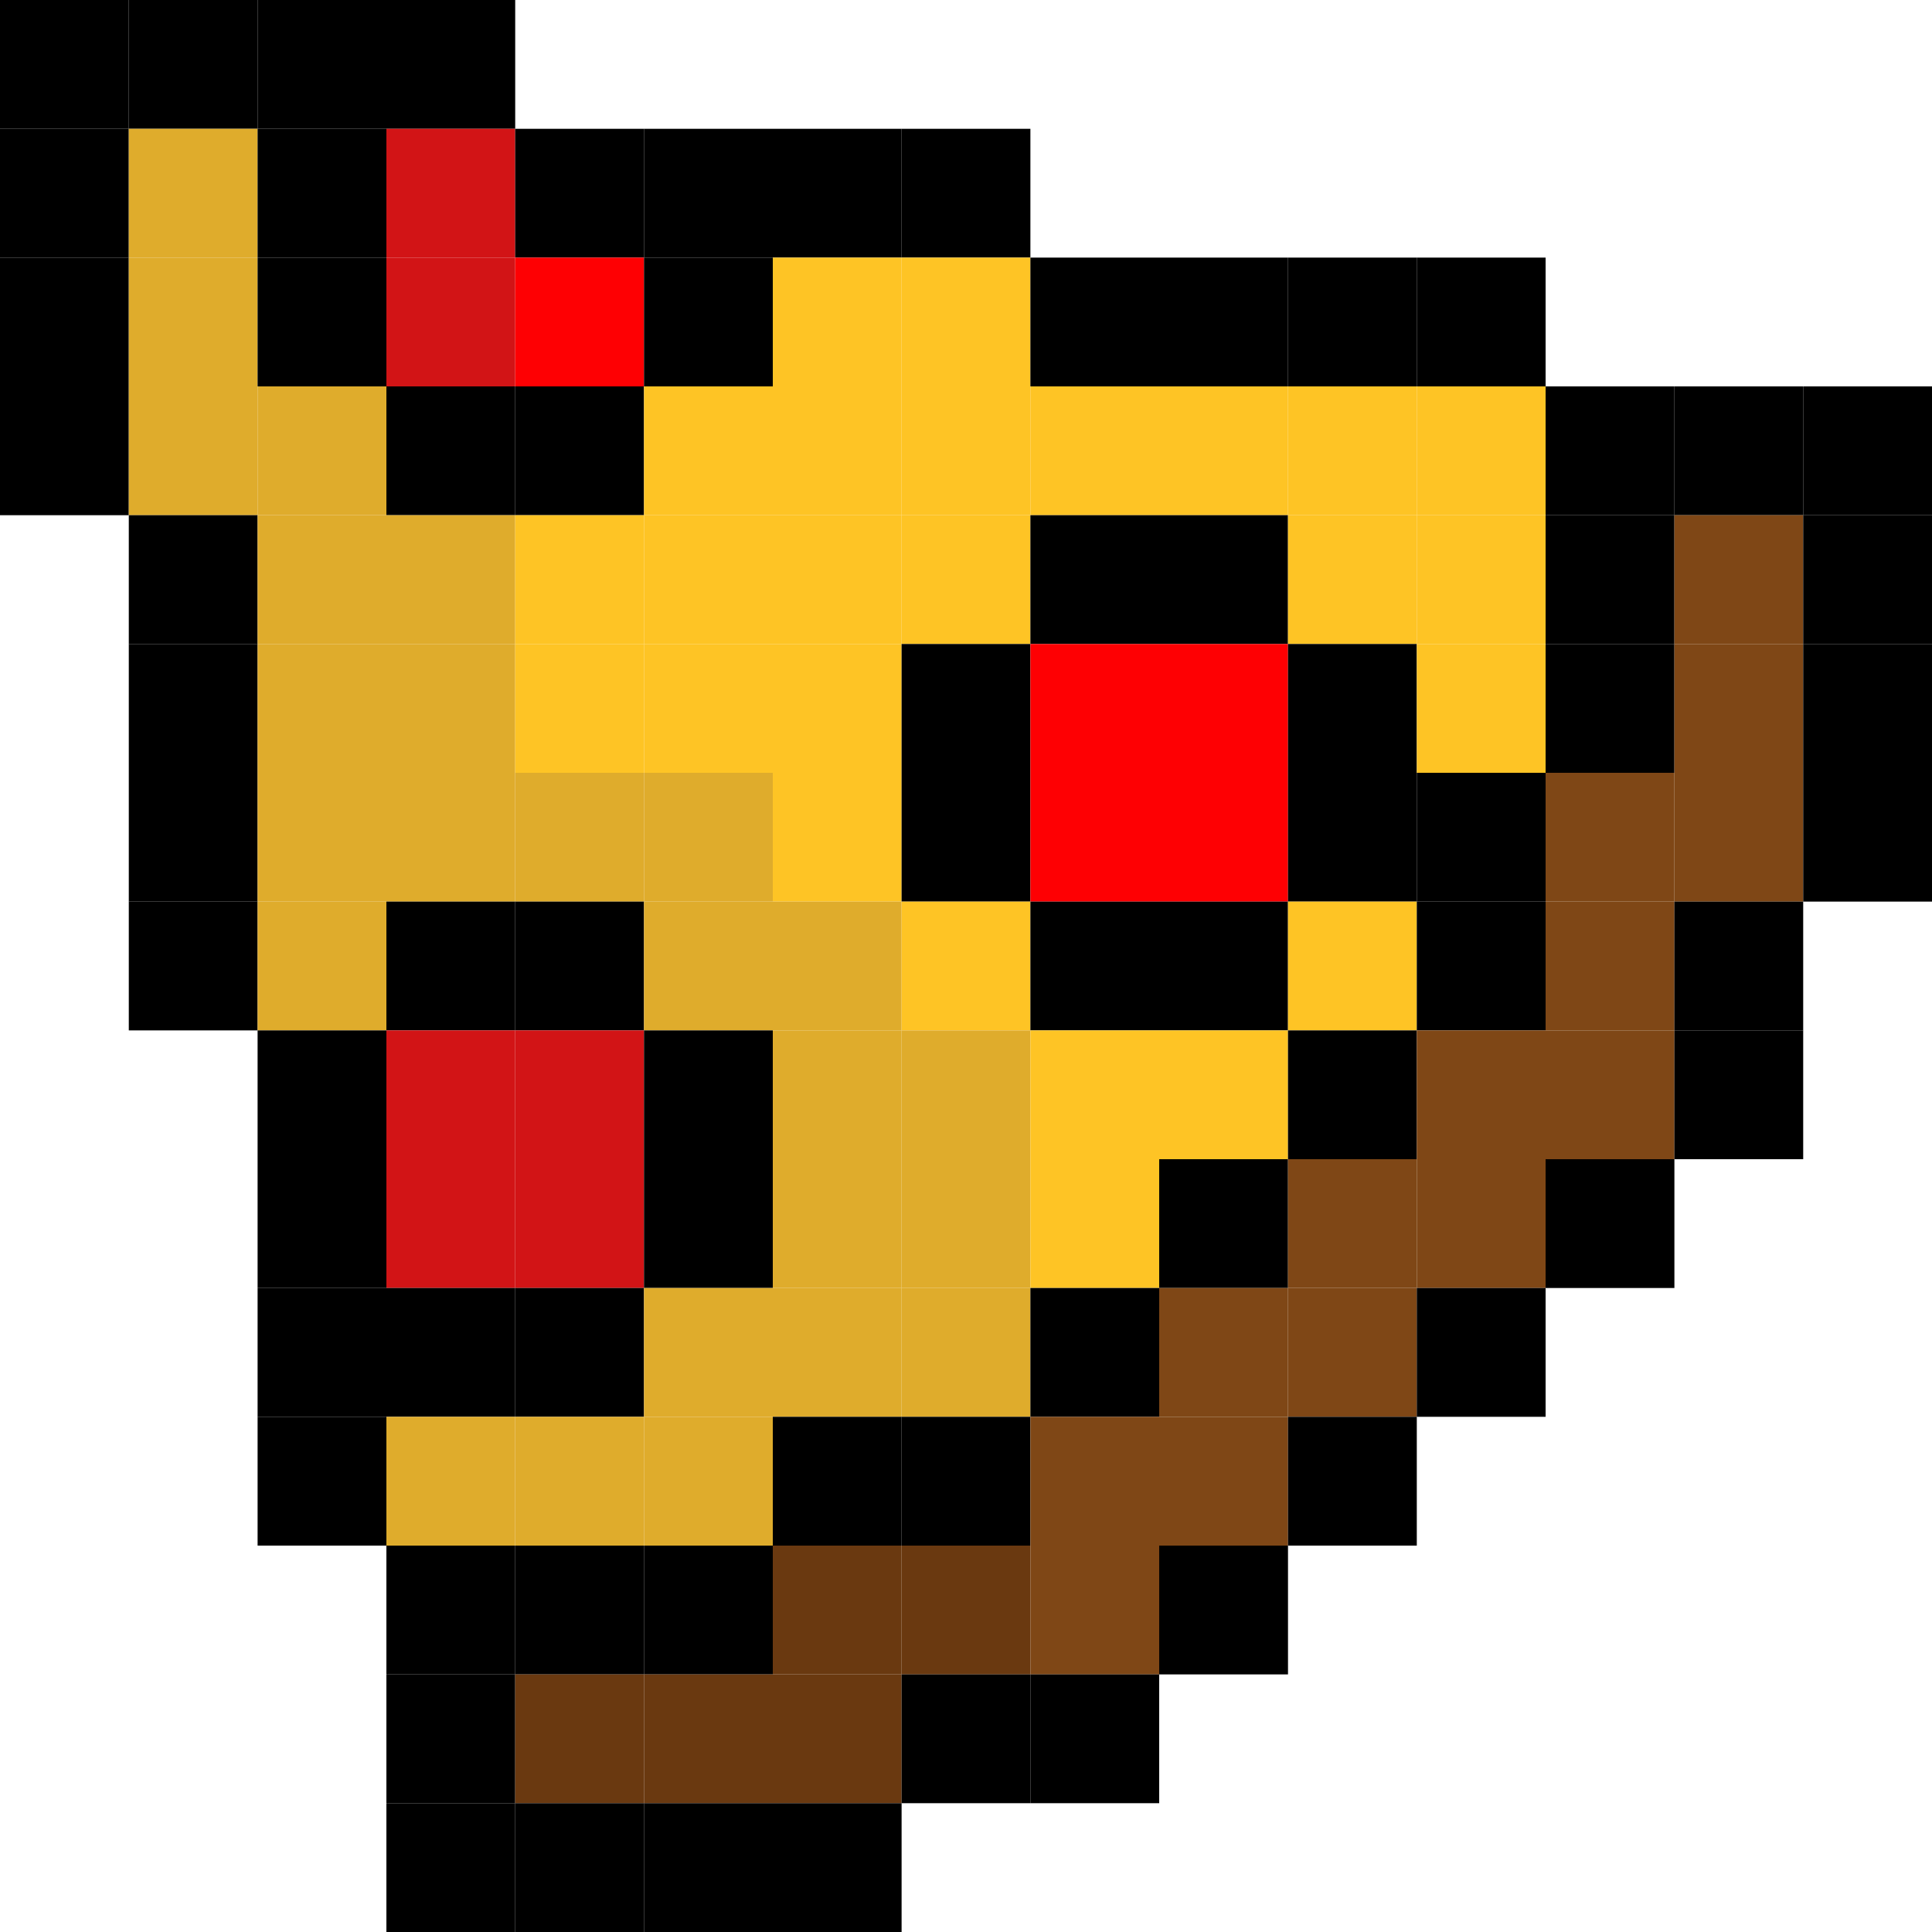
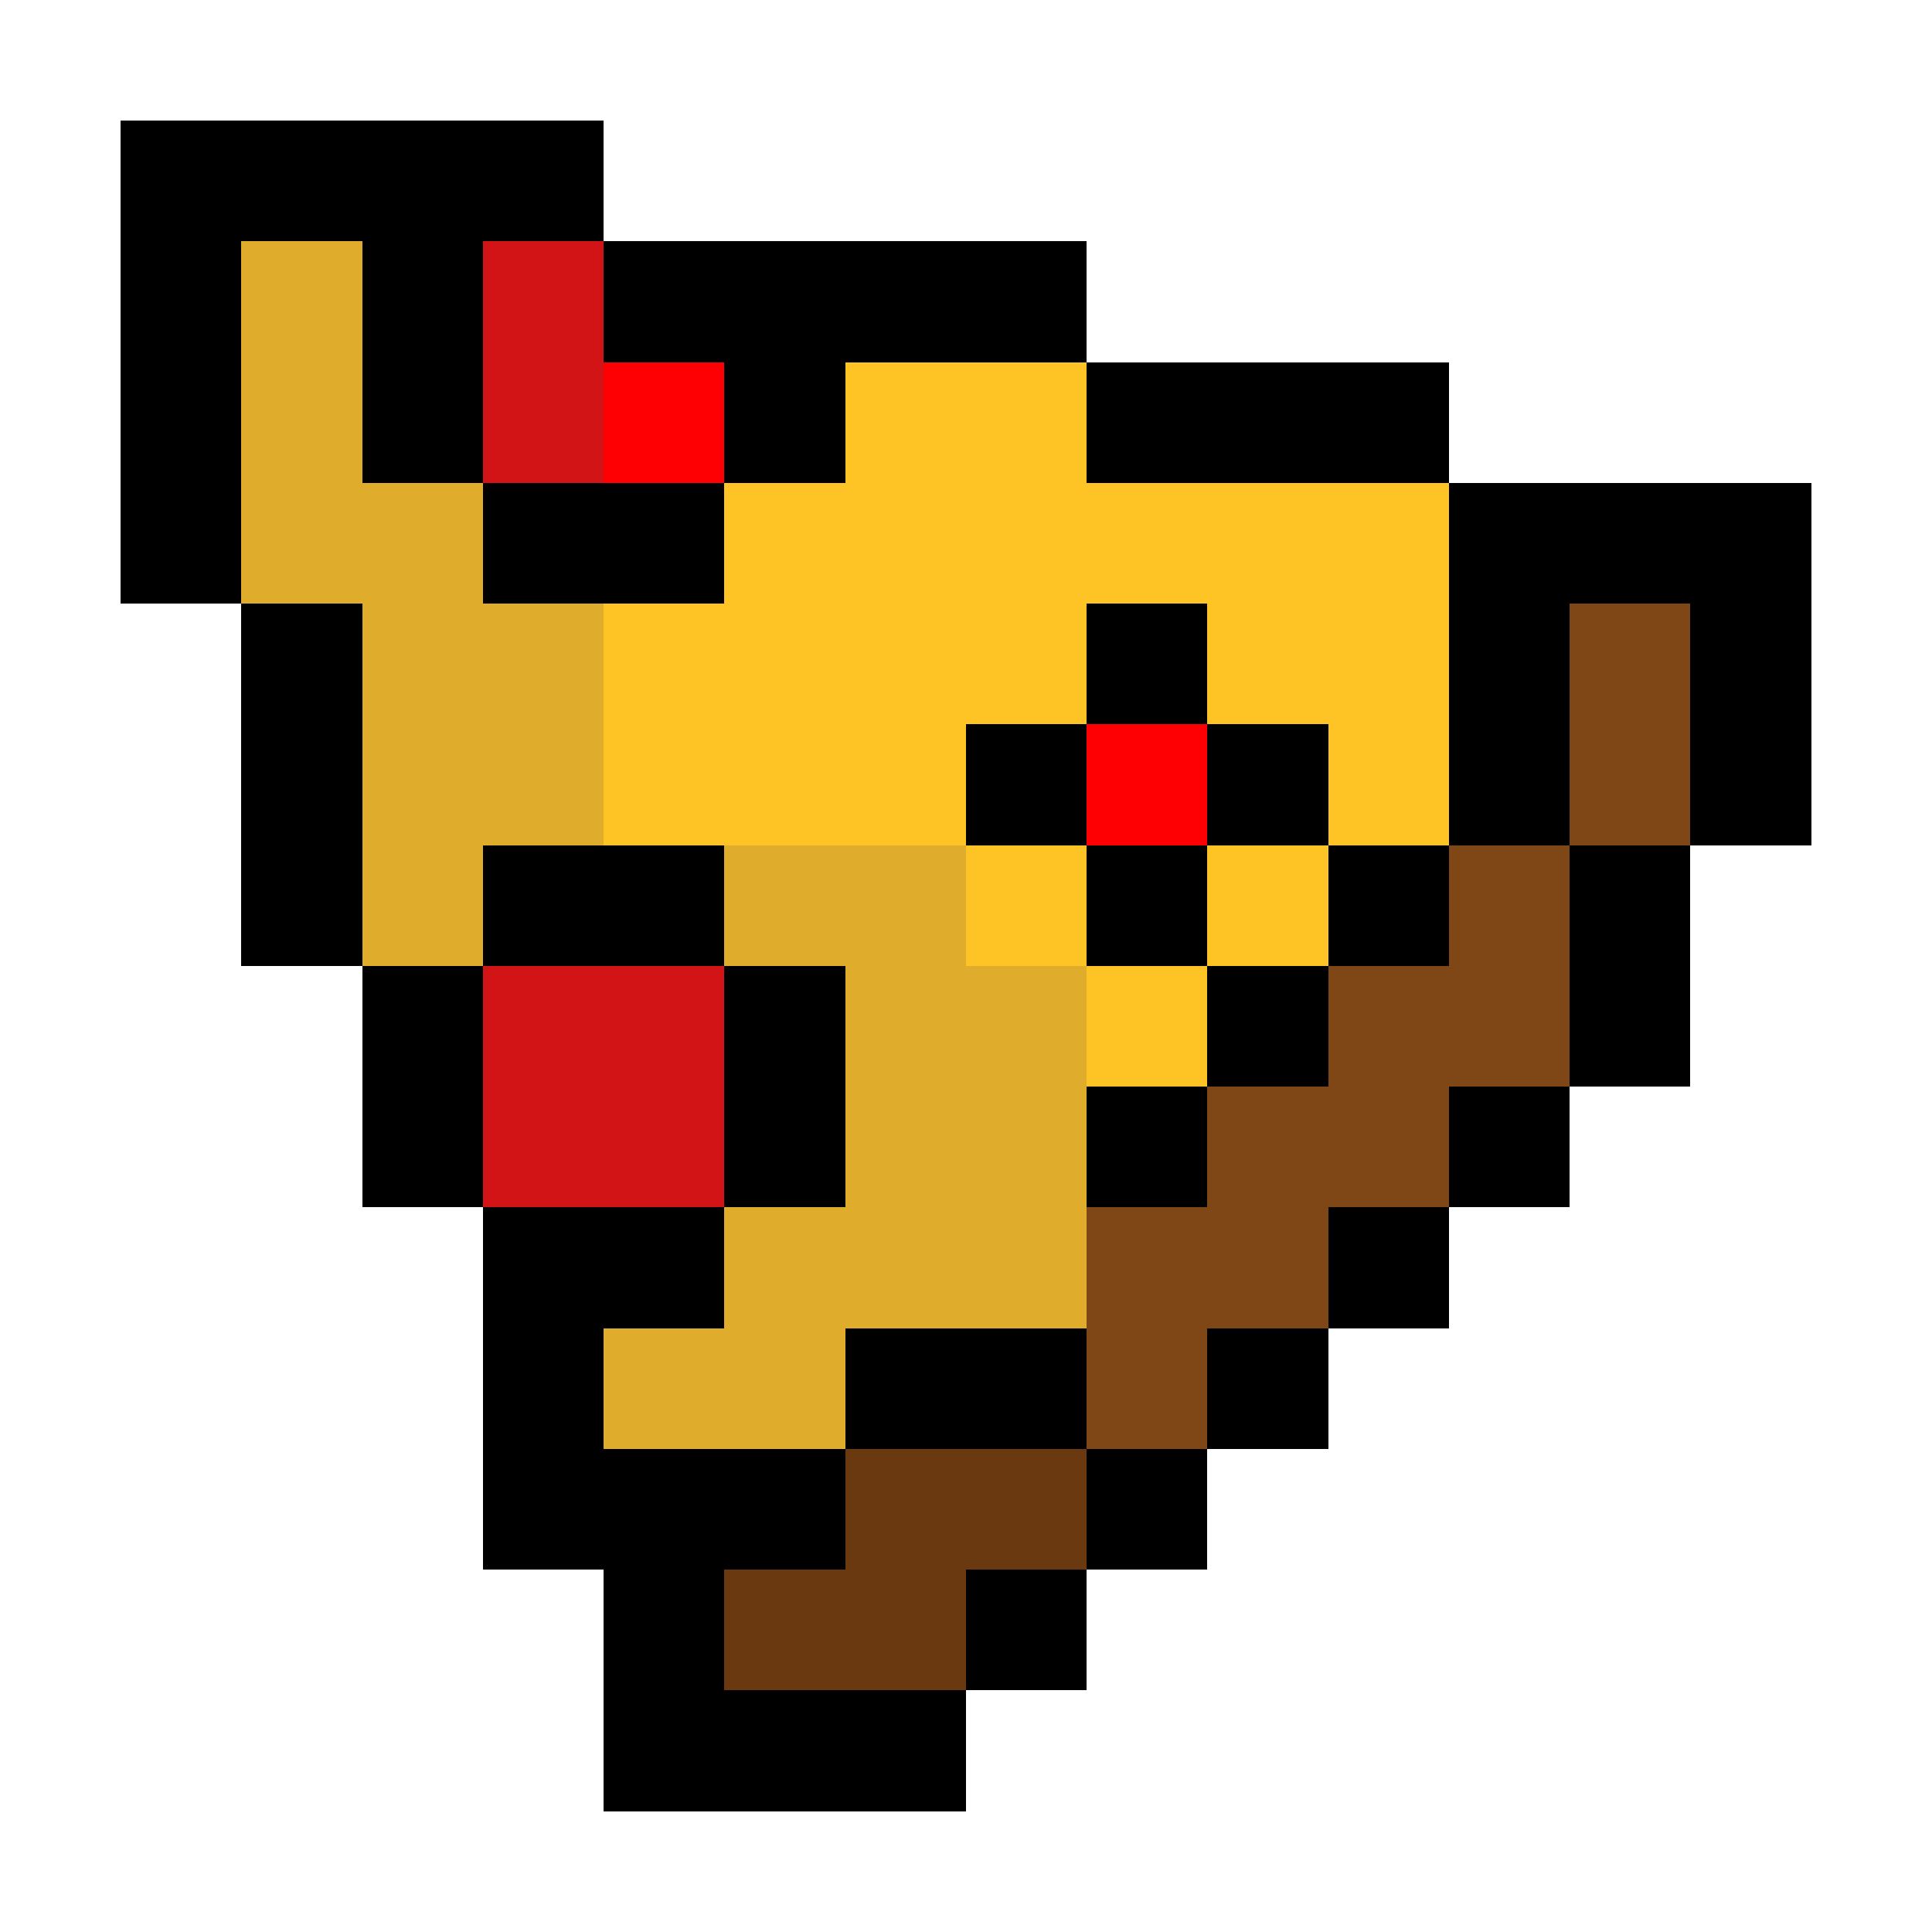
- <svg xmlns="http://www.w3.org/2000/svg" width="150" height="150">
-   <rect fill="rgba(0,0,0,255)" x="0" y="0" width="10" height="10" />
-   <rect fill="rgba(0,0,0,255)" x="10" y="0" width="10" height="10" />
-   <rect fill="rgba(0,0,0,255)" x="20" y="0" width="10" height="10" />
-   <rect fill="rgba(0,0,0,255)" x="30" y="0" width="10" height="10" />
-   <rect fill="rgba(0,0,0,255)" x="0" y="10" width="10" height="10" />
-   <rect fill="rgba(223,172,44,255)" x="10" y="10" width="10" height="10" />
-   <rect fill="rgba(0,0,0,255)" x="20" y="10" width="10" height="10" />
-   <rect fill="rgba(210,20,22,255)" x="30" y="10" width="10" height="10" />
-   <rect fill="rgba(0,0,0,255)" x="40" y="10" width="10" height="10" />
-   <rect fill="rgba(0,0,0,255)" x="50" y="10" width="10" height="10" />
-   <rect fill="rgba(0,0,0,255)" x="60" y="10" width="10" height="10" />
-   <rect fill="rgba(0,0,0,255)" x="70" y="10" width="10" height="10" />
-   <rect fill="rgba(0,0,0,255)" x="0" y="20" width="10" height="10" />
-   <rect fill="rgba(223,172,44,255)" x="10" y="20" width="10" height="10" />
-   <rect fill="rgba(0,0,0,255)" x="20" y="20" width="10" height="10" />
-   <rect fill="rgba(210,20,22,255)" x="30" y="20" width="10" height="10" />
-   <rect fill="rgba(254,0,3,255)" x="40" y="20" width="10" height="10" />
-   <rect fill="rgba(0,0,0,255)" x="50" y="20" width="10" height="10" />
-   <rect fill="rgba(254,196,37,255)" x="60" y="20" width="10" height="10" />
-   <rect fill="rgba(254,196,37,255)" x="70" y="20" width="10" height="10" />
-   <rect fill="rgba(0,0,0,255)" x="80" y="20" width="10" height="10" />
-   <rect fill="rgba(0,0,0,255)" x="90" y="20" width="10" height="10" />
-   <rect fill="rgba(0,0,0,255)" x="100" y="20" width="10" height="10" />
-   <rect fill="rgba(0,0,0,255)" x="110" y="20" width="10" height="10" />
-   <rect fill="rgba(0,0,0,255)" x="0" y="30" width="10" height="10" />
-   <rect fill="rgba(223,172,44,255)" x="10" y="30" width="10" height="10" />
-   <rect fill="rgba(223,172,44,255)" x="20" y="30" width="10" height="10" />
-   <rect fill="rgba(0,0,0,255)" x="30" y="30" width="10" height="10" />
-   <rect fill="rgba(0,0,0,255)" x="40" y="30" width="10" height="10" />
-   <rect fill="rgba(254,196,37,255)" x="50" y="30" width="10" height="10" />
-   <rect fill="rgba(254,196,37,255)" x="60" y="30" width="10" height="10" />
-   <rect fill="rgba(254,196,37,255)" x="70" y="30" width="10" height="10" />
-   <rect fill="rgba(254,196,37,255)" x="80" y="30" width="10" height="10" />
-   <rect fill="rgba(254,196,37,255)" x="90" y="30" width="10" height="10" />
-   <rect fill="rgba(254,196,37,255)" x="100" y="30" width="10" height="10" />
-   <rect fill="rgba(254,196,37,255)" x="110" y="30" width="10" height="10" />
-   <rect fill="rgba(0,0,0,255)" x="120" y="30" width="10" height="10" />
-   <rect fill="rgba(0,0,0,255)" x="130" y="30" width="10" height="10" />
-   <rect fill="rgba(0,0,0,255)" x="140" y="30" width="10" height="10" />
-   <rect fill="rgba(0,0,0,255)" x="10" y="40" width="10" height="10" />
-   <rect fill="rgba(223,172,44,255)" x="20" y="40" width="10" height="10" />
-   <rect fill="rgba(223,172,44,255)" x="30" y="40" width="10" height="10" />
-   <rect fill="rgba(254,196,37,255)" x="40" y="40" width="10" height="10" />
-   <rect fill="rgba(254,196,37,255)" x="50" y="40" width="10" height="10" />
-   <rect fill="rgba(254,196,37,255)" x="60" y="40" width="10" height="10" />
-   <rect fill="rgba(254,196,37,255)" x="70" y="40" width="10" height="10" />
-   <rect fill="rgba(0,0,0,255)" x="80" y="40" width="10" height="10" />
-   <rect fill="rgba(0,0,0,255)" x="90" y="40" width="10" height="10" />
-   <rect fill="rgba(254,196,37,255)" x="100" y="40" width="10" height="10" />
-   <rect fill="rgba(254,196,37,255)" x="110" y="40" width="10" height="10" />
-   <rect fill="rgba(0,0,0,255)" x="120" y="40" width="10" height="10" />
-   <rect fill="rgba(127,71,22,255)" x="130" y="40" width="10" height="10" />
-   <rect fill="rgba(0,0,0,255)" x="140" y="40" width="10" height="10" />
-   <rect fill="rgba(0,0,0,255)" x="10" y="50" width="10" height="10" />
-   <rect fill="rgba(223,172,44,255)" x="20" y="50" width="10" height="10" />
-   <rect fill="rgba(223,172,44,255)" x="30" y="50" width="10" height="10" />
-   <rect fill="rgba(254,196,37,255)" x="40" y="50" width="10" height="10" />
-   <rect fill="rgba(254,196,37,255)" x="50" y="50" width="10" height="10" />
-   <rect fill="rgba(254,196,37,255)" x="60" y="50" width="10" height="10" />
-   <rect fill="rgba(0,0,0,255)" x="70" y="50" width="10" height="10" />
-   <rect fill="rgba(254,0,3,255)" x="80" y="50" width="10" height="10" />
-   <rect fill="rgba(254,0,3,255)" x="90" y="50" width="10" height="10" />
-   <rect fill="rgba(0,0,0,255)" x="100" y="50" width="10" height="10" />
-   <rect fill="rgba(254,196,37,255)" x="110" y="50" width="10" height="10" />
-   <rect fill="rgba(0,0,0,255)" x="120" y="50" width="10" height="10" />
-   <rect fill="rgba(127,71,22,255)" x="130" y="50" width="10" height="10" />
-   <rect fill="rgba(0,0,0,255)" x="140" y="50" width="10" height="10" />
-   <rect fill="rgba(0,0,0,255)" x="10" y="60" width="10" height="10" />
-   <rect fill="rgba(223,172,44,255)" x="20" y="60" width="10" height="10" />
-   <rect fill="rgba(223,172,44,255)" x="30" y="60" width="10" height="10" />
-   <rect fill="rgba(223,172,44,255)" x="40" y="60" width="10" height="10" />
-   <rect fill="rgba(223,172,44,255)" x="50" y="60" width="10" height="10" />
-   <rect fill="rgba(254,196,37,255)" x="60" y="60" width="10" height="10" />
-   <rect fill="rgba(0,0,0,255)" x="70" y="60" width="10" height="10" />
-   <rect fill="rgba(254,0,3,255)" x="80" y="60" width="10" height="10" />
-   <rect fill="rgba(254,0,3,255)" x="90" y="60" width="10" height="10" />
-   <rect fill="rgba(0,0,0,255)" x="100" y="60" width="10" height="10" />
-   <rect fill="rgba(0,0,0,255)" x="110" y="60" width="10" height="10" />
-   <rect fill="rgba(127,71,22,255)" x="120" y="60" width="10" height="10" />
-   <rect fill="rgba(127,71,22,255)" x="130" y="60" width="10" height="10" />
-   <rect fill="rgba(0,0,0,255)" x="140" y="60" width="10" height="10" />
-   <rect fill="rgba(0,0,0,255)" x="10" y="70" width="10" height="10" />
-   <rect fill="rgba(223,172,44,255)" x="20" y="70" width="10" height="10" />
-   <rect fill="rgba(0,0,0,255)" x="30" y="70" width="10" height="10" />
-   <rect fill="rgba(0,0,0,255)" x="40" y="70" width="10" height="10" />
-   <rect fill="rgba(223,172,44,255)" x="50" y="70" width="10" height="10" />
-   <rect fill="rgba(223,172,44,255)" x="60" y="70" width="10" height="10" />
-   <rect fill="rgba(254,196,37,255)" x="70" y="70" width="10" height="10" />
-   <rect fill="rgba(0,0,0,255)" x="80" y="70" width="10" height="10" />
-   <rect fill="rgba(0,0,0,255)" x="90" y="70" width="10" height="10" />
-   <rect fill="rgba(254,196,37,255)" x="100" y="70" width="10" height="10" />
-   <rect fill="rgba(0,0,0,255)" x="110" y="70" width="10" height="10" />
-   <rect fill="rgba(127,71,22,255)" x="120" y="70" width="10" height="10" />
-   <rect fill="rgba(0,0,0,255)" x="130" y="70" width="10" height="10" />
-   <rect fill="rgba(0,0,0,255)" x="20" y="80" width="10" height="10" />
-   <rect fill="rgba(210,20,22,255)" x="30" y="80" width="10" height="10" />
-   <rect fill="rgba(210,20,22,255)" x="40" y="80" width="10" height="10" />
-   <rect fill="rgba(0,0,0,255)" x="50" y="80" width="10" height="10" />
-   <rect fill="rgba(223,172,44,255)" x="60" y="80" width="10" height="10" />
-   <rect fill="rgba(223,172,44,255)" x="70" y="80" width="10" height="10" />
-   <rect fill="rgba(254,196,37,255)" x="80" y="80" width="10" height="10" />
-   <rect fill="rgba(254,196,37,255)" x="90" y="80" width="10" height="10" />
-   <rect fill="rgba(0,0,0,255)" x="100" y="80" width="10" height="10" />
-   <rect fill="rgba(127,71,22,255)" x="110" y="80" width="10" height="10" />
-   <rect fill="rgba(127,71,22,255)" x="120" y="80" width="10" height="10" />
-   <rect fill="rgba(0,0,0,255)" x="130" y="80" width="10" height="10" />
-   <rect fill="rgba(0,0,0,255)" x="20" y="90" width="10" height="10" />
-   <rect fill="rgba(210,20,22,255)" x="30" y="90" width="10" height="10" />
-   <rect fill="rgba(210,20,22,255)" x="40" y="90" width="10" height="10" />
-   <rect fill="rgba(0,0,0,255)" x="50" y="90" width="10" height="10" />
-   <rect fill="rgba(223,172,44,255)" x="60" y="90" width="10" height="10" />
-   <rect fill="rgba(223,172,44,255)" x="70" y="90" width="10" height="10" />
-   <rect fill="rgba(254,196,37,255)" x="80" y="90" width="10" height="10" />
-   <rect fill="rgba(0,0,0,255)" x="90" y="90" width="10" height="10" />
-   <rect fill="rgba(127,71,22,255)" x="100" y="90" width="10" height="10" />
-   <rect fill="rgba(127,71,22,255)" x="110" y="90" width="10" height="10" />
-   <rect fill="rgba(0,0,0,255)" x="120" y="90" width="10" height="10" />
-   <rect fill="rgba(0,0,0,255)" x="20" y="100" width="10" height="10" />
-   <rect fill="rgba(0,0,0,255)" x="30" y="100" width="10" height="10" />
-   <rect fill="rgba(0,0,0,255)" x="40" y="100" width="10" height="10" />
-   <rect fill="rgba(223,172,44,255)" x="50" y="100" width="10" height="10" />
-   <rect fill="rgba(223,172,44,255)" x="60" y="100" width="10" height="10" />
-   <rect fill="rgba(223,172,44,255)" x="70" y="100" width="10" height="10" />
-   <rect fill="rgba(0,0,0,255)" x="80" y="100" width="10" height="10" />
-   <rect fill="rgba(127,71,22,255)" x="90" y="100" width="10" height="10" />
-   <rect fill="rgba(127,71,22,255)" x="100" y="100" width="10" height="10" />
-   <rect fill="rgba(0,0,0,255)" x="110" y="100" width="10" height="10" />
-   <rect fill="rgba(0,0,0,255)" x="20" y="110" width="10" height="10" />
-   <rect fill="rgba(223,172,44,255)" x="30" y="110" width="10" height="10" />
-   <rect fill="rgba(223,172,44,255)" x="40" y="110" width="10" height="10" />
-   <rect fill="rgba(223,172,44,255)" x="50" y="110" width="10" height="10" />
-   <rect fill="rgba(0,0,0,255)" x="60" y="110" width="10" height="10" />
-   <rect fill="rgba(0,0,0,255)" x="70" y="110" width="10" height="10" />
-   <rect fill="rgba(127,71,22,255)" x="80" y="110" width="10" height="10" />
-   <rect fill="rgba(127,71,22,255)" x="90" y="110" width="10" height="10" />
-   <rect fill="rgba(0,0,0,255)" x="100" y="110" width="10" height="10" />
-   <rect fill="rgba(0,0,0,255)" x="30" y="120" width="10" height="10" />
-   <rect fill="rgba(0,0,0,255)" x="40" y="120" width="10" height="10" />
-   <rect fill="rgba(0,0,0,255)" x="50" y="120" width="10" height="10" />
-   <rect fill="rgba(106,57,16,255)" x="60" y="120" width="10" height="10" />
-   <rect fill="rgba(106,57,16,255)" x="70" y="120" width="10" height="10" />
-   <rect fill="rgba(127,71,22,255)" x="80" y="120" width="10" height="10" />
-   <rect fill="rgba(0,0,0,255)" x="90" y="120" width="10" height="10" />
-   <rect fill="rgba(0,0,0,255)" x="30" y="130" width="10" height="10" />
-   <rect fill="rgba(106,57,16,255)" x="40" y="130" width="10" height="10" />
-   <rect fill="rgba(106,57,16,255)" x="50" y="130" width="10" height="10" />
-   <rect fill="rgba(106,57,16,255)" x="60" y="130" width="10" height="10" />
-   <rect fill="rgba(0,0,0,255)" x="70" y="130" width="10" height="10" />
-   <rect fill="rgba(0,0,0,255)" x="80" y="130" width="10" height="10" />
-   <rect fill="rgba(0,0,0,255)" x="30" y="140" width="10" height="10" />
-   <rect fill="rgba(0,0,0,255)" x="40" y="140" width="10" height="10" />
-   <rect fill="rgba(0,0,0,255)" x="50" y="140" width="10" height="10" />
-   <rect fill="rgba(0,0,0,255)" x="60" y="140" width="10" height="10" />
+ <svg xmlns="http://www.w3.org/2000/svg" shape-rendering="crispEdges" viewBox="0 0 256 256" width="256" height="256">
+   <rect fill="rgba(0,0,0,255)" x="16" y="16" width="16" height="16" />
+   <rect fill="rgba(0,0,0,255)" x="32" y="16" width="16" height="16" />
+   <rect fill="rgba(0,0,0,255)" x="48" y="16" width="16" height="16" />
+   <rect fill="rgba(0,0,0,255)" x="64" y="16" width="16" height="16" />
+   <rect fill="rgba(0,0,0,255)" x="16" y="32" width="16" height="16" />
+   <rect fill="rgba(223,172,44,255)" x="32" y="32" width="16" height="16" />
+   <rect fill="rgba(0,0,0,255)" x="48" y="32" width="16" height="16" />
+   <rect fill="rgba(210,20,22,255)" x="64" y="32" width="16" height="16" />
+   <rect fill="rgba(0,0,0,255)" x="80" y="32" width="16" height="16" />
+   <rect fill="rgba(0,0,0,255)" x="96" y="32" width="16" height="16" />
+   <rect fill="rgba(0,0,0,255)" x="112" y="32" width="16" height="16" />
+   <rect fill="rgba(0,0,0,255)" x="128" y="32" width="16" height="16" />
+   <rect fill="rgba(0,0,0,255)" x="16" y="48" width="16" height="16" />
+   <rect fill="rgba(223,172,44,255)" x="32" y="48" width="16" height="16" />
+   <rect fill="rgba(0,0,0,255)" x="48" y="48" width="16" height="16" />
+   <rect fill="rgba(210,20,22,255)" x="64" y="48" width="16" height="16" />
+   <rect fill="rgba(254,0,3,255)" x="80" y="48" width="16" height="16" />
+   <rect fill="rgba(0,0,0,255)" x="96" y="48" width="16" height="16" />
+   <rect fill="rgba(254,196,37,255)" x="112" y="48" width="16" height="16" />
+   <rect fill="rgba(254,196,37,255)" x="128" y="48" width="16" height="16" />
+   <rect fill="rgba(0,0,0,255)" x="144" y="48" width="16" height="16" />
+   <rect fill="rgba(0,0,0,255)" x="160" y="48" width="16" height="16" />
+   <rect fill="rgba(0,0,0,255)" x="176" y="48" width="16" height="16" />
+   <rect fill="rgba(0,0,0,255)" x="16" y="64" width="16" height="16" />
+   <rect fill="rgba(223,172,44,255)" x="32" y="64" width="16" height="16" />
+   <rect fill="rgba(223,172,44,255)" x="48" y="64" width="16" height="16" />
+   <rect fill="rgba(0,0,0,255)" x="64" y="64" width="16" height="16" />
+   <rect fill="rgba(0,0,0,255)" x="80" y="64" width="16" height="16" />
+   <rect fill="rgba(254,196,37,255)" x="96" y="64" width="16" height="16" />
+   <rect fill="rgba(254,196,37,255)" x="112" y="64" width="16" height="16" />
+   <rect fill="rgba(254,196,37,255)" x="128" y="64" width="16" height="16" />
+   <rect fill="rgba(254,196,37,255)" x="144" y="64" width="16" height="16" />
+   <rect fill="rgba(254,196,37,255)" x="160" y="64" width="16" height="16" />
+   <rect fill="rgba(254,196,37,255)" x="176" y="64" width="16" height="16" />
+   <rect fill="rgba(0,0,0,255)" x="192" y="64" width="16" height="16" />
+   <rect fill="rgba(0,0,0,255)" x="208" y="64" width="16" height="16" />
+   <rect fill="rgba(0,0,0,255)" x="224" y="64" width="16" height="16" />
+   <rect fill="rgba(0,0,0,255)" x="32" y="80" width="16" height="16" />
+   <rect fill="rgba(223,172,44,255)" x="48" y="80" width="16" height="16" />
+   <rect fill="rgba(223,172,44,255)" x="64" y="80" width="16" height="16" />
+   <rect fill="rgba(254,196,37,255)" x="80" y="80" width="16" height="16" />
+   <rect fill="rgba(254,196,37,255)" x="96" y="80" width="16" height="16" />
+   <rect fill="rgba(254,196,37,255)" x="112" y="80" width="16" height="16" />
+   <rect fill="rgba(254,196,37,255)" x="128" y="80" width="16" height="16" />
+   <rect fill="rgba(0,0,0,255)" x="144" y="80" width="16" height="16" />
+   <rect fill="rgba(254,196,37,255)" x="160" y="80" width="16" height="16" />
+   <rect fill="rgba(254,196,37,255)" x="176" y="80" width="16" height="16" />
+   <rect fill="rgba(0,0,0,255)" x="192" y="80" width="16" height="16" />
+   <rect fill="rgba(127,71,22,255)" x="208" y="80" width="16" height="16" />
+   <rect fill="rgba(0,0,0,255)" x="224" y="80" width="16" height="16" />
+   <rect fill="rgba(0,0,0,255)" x="32" y="96" width="16" height="16" />
+   <rect fill="rgba(223,172,44,255)" x="48" y="96" width="16" height="16" />
+   <rect fill="rgba(223,172,44,255)" x="64" y="96" width="16" height="16" />
+   <rect fill="rgba(254,196,37,255)" x="80" y="96" width="16" height="16" />
+   <rect fill="rgba(254,196,37,255)" x="96" y="96" width="16" height="16" />
+   <rect fill="rgba(254,196,37,255)" x="112" y="96" width="16" height="16" />
+   <rect fill="rgba(0,0,0,255)" x="128" y="96" width="16" height="16" />
+   <rect fill="rgba(254,0,3,255)" x="144" y="96" width="16" height="16" />
+   <rect fill="rgba(0,0,0,255)" x="160" y="96" width="16" height="16" />
+   <rect fill="rgba(254,196,37,255)" x="176" y="96" width="16" height="16" />
+   <rect fill="rgba(0,0,0,255)" x="192" y="96" width="16" height="16" />
+   <rect fill="rgba(127,71,22,255)" x="208" y="96" width="16" height="16" />
+   <rect fill="rgba(0,0,0,255)" x="224" y="96" width="16" height="16" />
+   <rect fill="rgba(0,0,0,255)" x="32" y="112" width="16" height="16" />
+   <rect fill="rgba(223,172,44,255)" x="48" y="112" width="16" height="16" />
+   <rect fill="rgba(0,0,0,255)" x="64" y="112" width="16" height="16" />
+   <rect fill="rgba(0,0,0,255)" x="80" y="112" width="16" height="16" />
+   <rect fill="rgba(223,172,44,255)" x="96" y="112" width="16" height="16" />
+   <rect fill="rgba(223,172,44,255)" x="112" y="112" width="16" height="16" />
+   <rect fill="rgba(254,196,37,255)" x="128" y="112" width="16" height="16" />
+   <rect fill="rgba(0,0,0,255)" x="144" y="112" width="16" height="16" />
+   <rect fill="rgba(254,196,37,255)" x="160" y="112" width="16" height="16" />
+   <rect fill="rgba(0,0,0,255)" x="176" y="112" width="16" height="16" />
+   <rect fill="rgba(127,71,22,255)" x="192" y="112" width="16" height="16" />
+   <rect fill="rgba(0,0,0,255)" x="208" y="112" width="16" height="16" />
+   <rect fill="rgba(0,0,0,255)" x="48" y="128" width="16" height="16" />
+   <rect fill="rgba(210,20,22,255)" x="64" y="128" width="16" height="16" />
+   <rect fill="rgba(210,20,22,255)" x="80" y="128" width="16" height="16" />
+   <rect fill="rgba(0,0,0,255)" x="96" y="128" width="16" height="16" />
+   <rect fill="rgba(223,172,44,255)" x="112" y="128" width="16" height="16" />
+   <rect fill="rgba(223,172,44,255)" x="128" y="128" width="16" height="16" />
+   <rect fill="rgba(254,196,37,255)" x="144" y="128" width="16" height="16" />
+   <rect fill="rgba(0,0,0,255)" x="160" y="128" width="16" height="16" />
+   <rect fill="rgba(127,71,22,255)" x="176" y="128" width="16" height="16" />
+   <rect fill="rgba(127,71,22,255)" x="192" y="128" width="16" height="16" />
+   <rect fill="rgba(0,0,0,255)" x="208" y="128" width="16" height="16" />
+   <rect fill="rgba(0,0,0,255)" x="48" y="144" width="16" height="16" />
+   <rect fill="rgba(210,20,22,255)" x="64" y="144" width="16" height="16" />
+   <rect fill="rgba(210,20,22,255)" x="80" y="144" width="16" height="16" />
+   <rect fill="rgba(0,0,0,255)" x="96" y="144" width="16" height="16" />
+   <rect fill="rgba(223,172,44,255)" x="112" y="144" width="16" height="16" />
+   <rect fill="rgba(223,172,44,255)" x="128" y="144" width="16" height="16" />
+   <rect fill="rgba(0,0,0,255)" x="144" y="144" width="16" height="16" />
+   <rect fill="rgba(127,71,22,255)" x="160" y="144" width="16" height="16" />
+   <rect fill="rgba(127,71,22,255)" x="176" y="144" width="16" height="16" />
+   <rect fill="rgba(0,0,0,255)" x="192" y="144" width="16" height="16" />
+   <rect fill="rgba(0,0,0,255)" x="64" y="160" width="16" height="16" />
+   <rect fill="rgba(0,0,0,255)" x="80" y="160" width="16" height="16" />
+   <rect fill="rgba(223,172,44,255)" x="96" y="160" width="16" height="16" />
+   <rect fill="rgba(223,172,44,255)" x="112" y="160" width="16" height="16" />
+   <rect fill="rgba(223,172,44,255)" x="128" y="160" width="16" height="16" />
+   <rect fill="rgba(127,71,22,255)" x="144" y="160" width="16" height="16" />
+   <rect fill="rgba(127,71,22,255)" x="160" y="160" width="16" height="16" />
+   <rect fill="rgba(0,0,0,255)" x="176" y="160" width="16" height="16" />
+   <rect fill="rgba(0,0,0,255)" x="64" y="176" width="16" height="16" />
+   <rect fill="rgba(223,172,44,255)" x="80" y="176" width="16" height="16" />
+   <rect fill="rgba(223,172,44,255)" x="96" y="176" width="16" height="16" />
+   <rect fill="rgba(0,0,0,255)" x="112" y="176" width="16" height="16" />
+   <rect fill="rgba(0,0,0,255)" x="128" y="176" width="16" height="16" />
+   <rect fill="rgba(127,71,22,255)" x="144" y="176" width="16" height="16" />
+   <rect fill="rgba(0,0,0,255)" x="160" y="176" width="16" height="16" />
+   <rect fill="rgba(0,0,0,255)" x="64" y="192" width="16" height="16" />
+   <rect fill="rgba(0,0,0,255)" x="80" y="192" width="16" height="16" />
+   <rect fill="rgba(0,0,0,255)" x="96" y="192" width="16" height="16" />
+   <rect fill="rgba(106,57,16,255)" x="112" y="192" width="16" height="16" />
+   <rect fill="rgba(106,57,16,255)" x="128" y="192" width="16" height="16" />
+   <rect fill="rgba(0,0,0,255)" x="144" y="192" width="16" height="16" />
+   <rect fill="rgba(0,0,0,255)" x="80" y="208" width="16" height="16" />
+   <rect fill="rgba(106,57,16,255)" x="96" y="208" width="16" height="16" />
+   <rect fill="rgba(106,57,16,255)" x="112" y="208" width="16" height="16" />
+   <rect fill="rgba(0,0,0,255)" x="128" y="208" width="16" height="16" />
+   <rect fill="rgba(0,0,0,255)" x="80" y="224" width="16" height="16" />
+   <rect fill="rgba(0,0,0,255)" x="96" y="224" width="16" height="16" />
+   <rect fill="rgba(0,0,0,255)" x="112" y="224" width="16" height="16" />
</svg>
